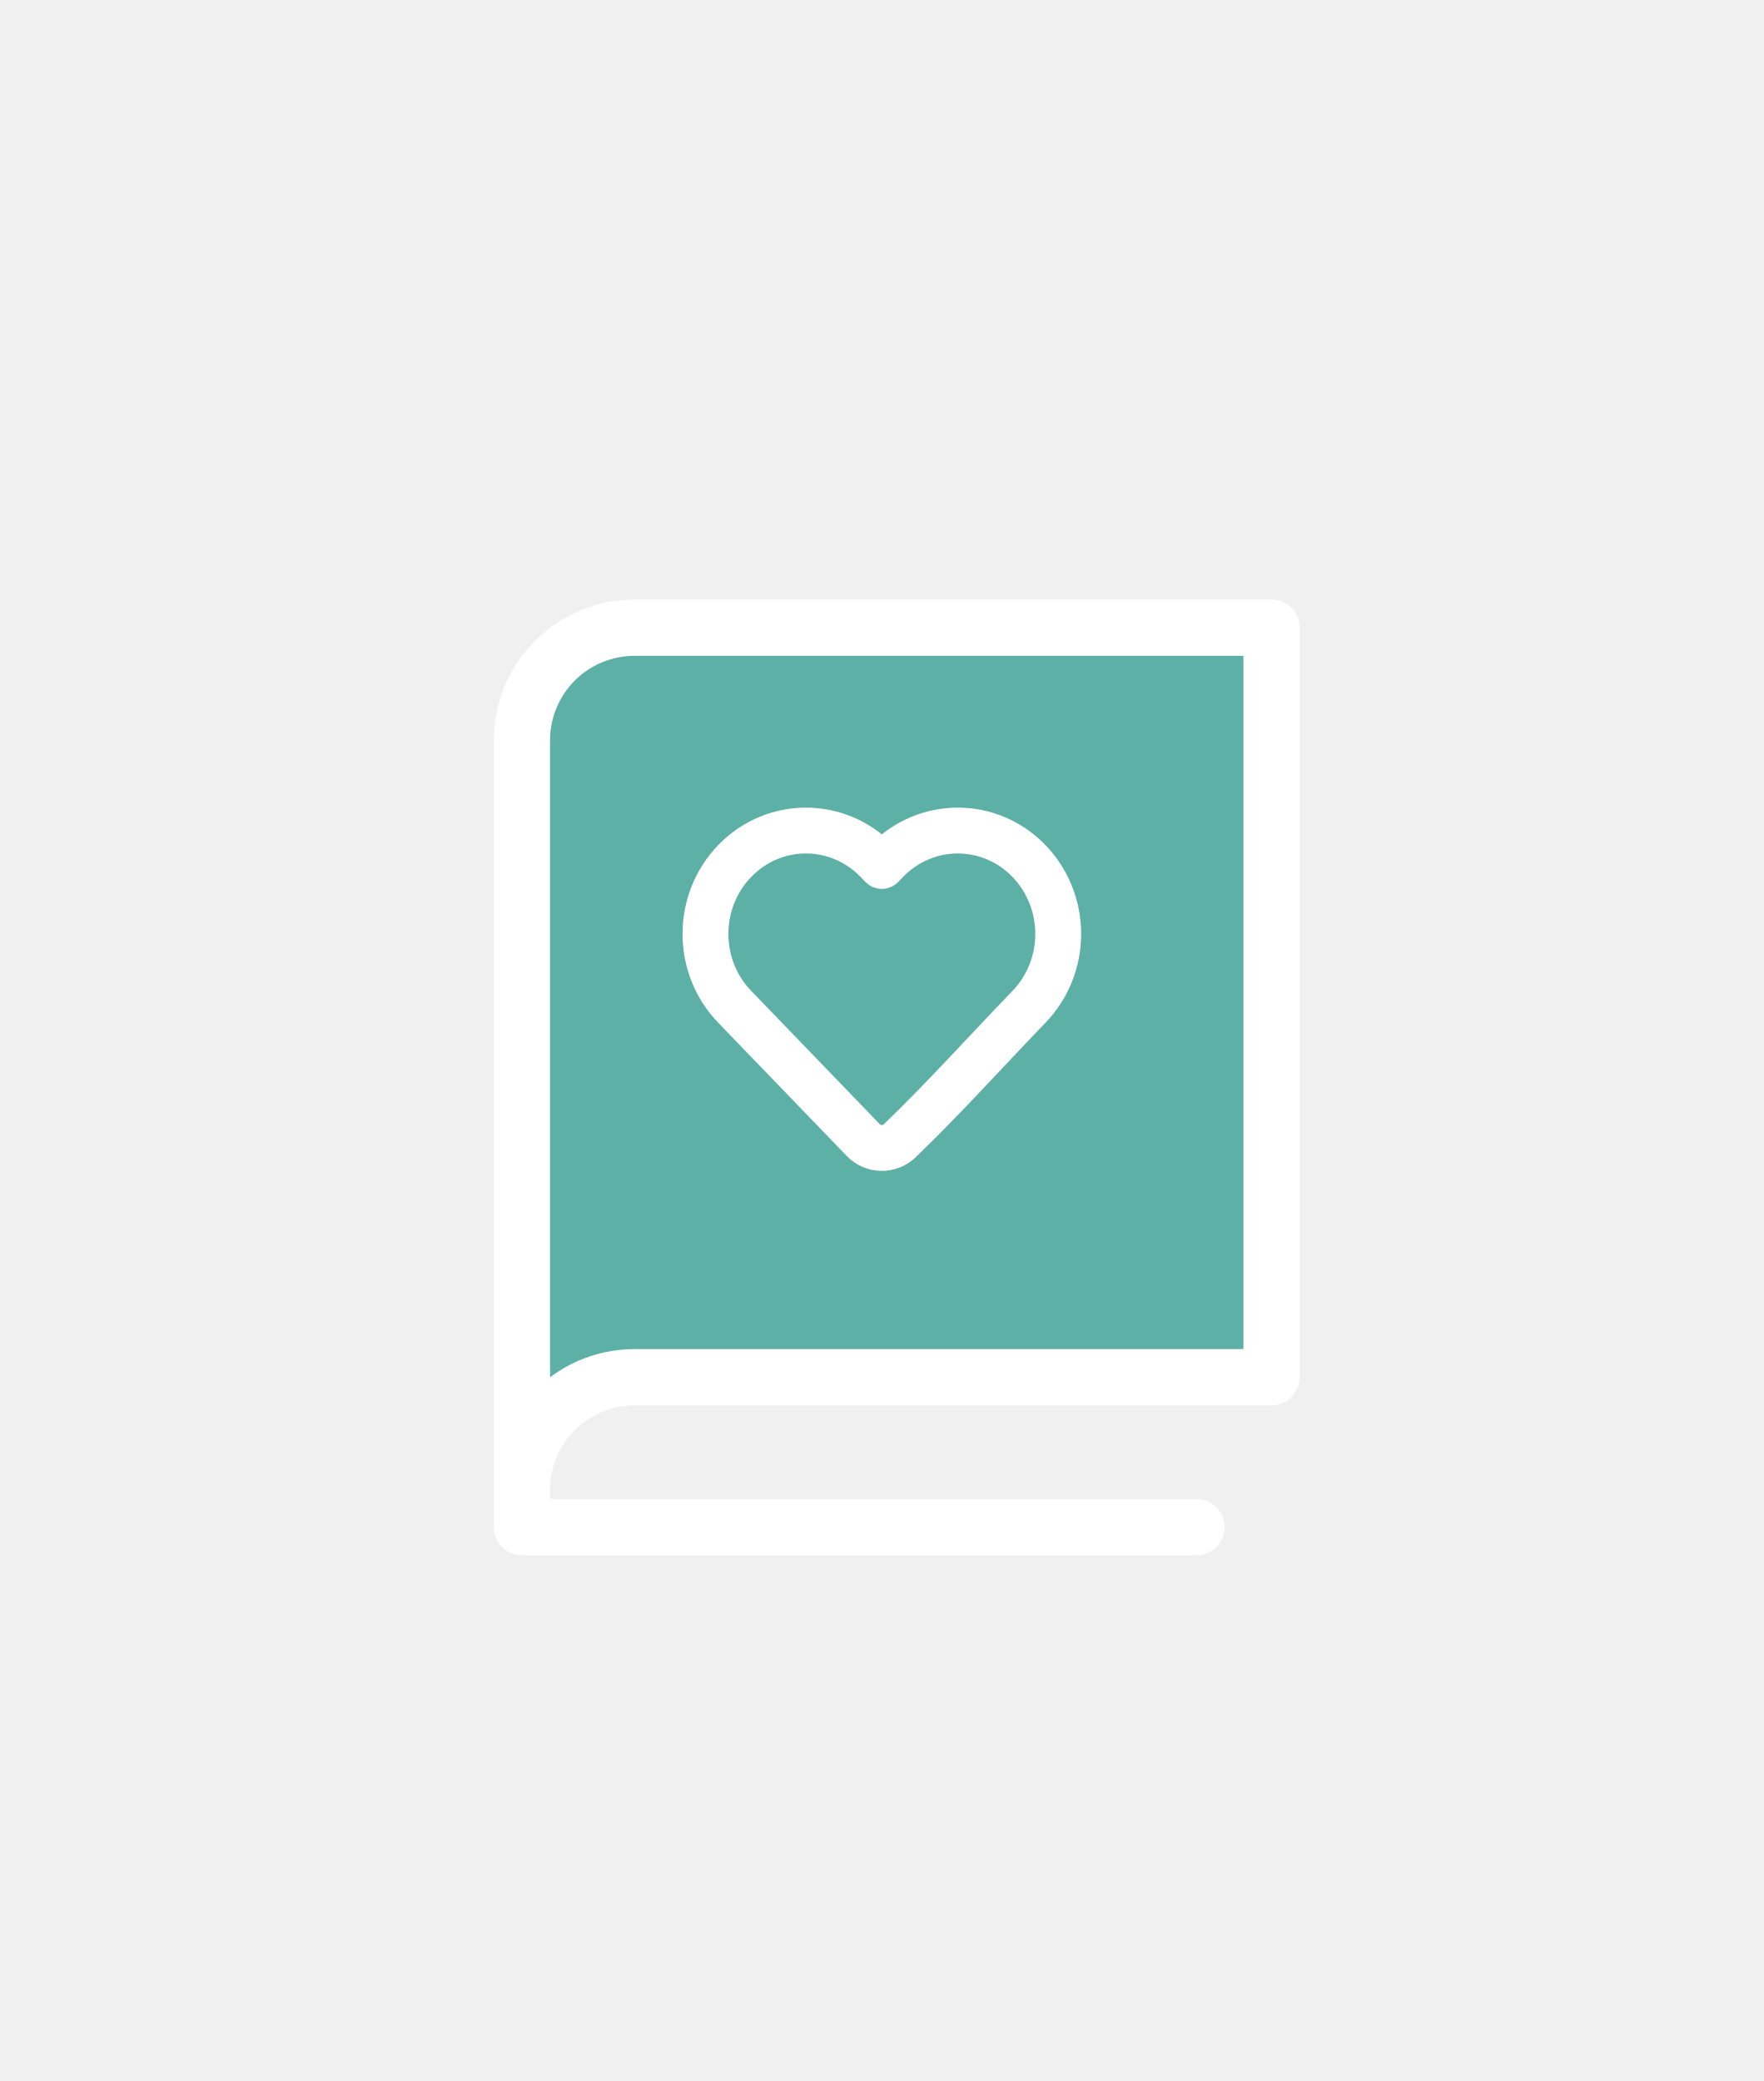
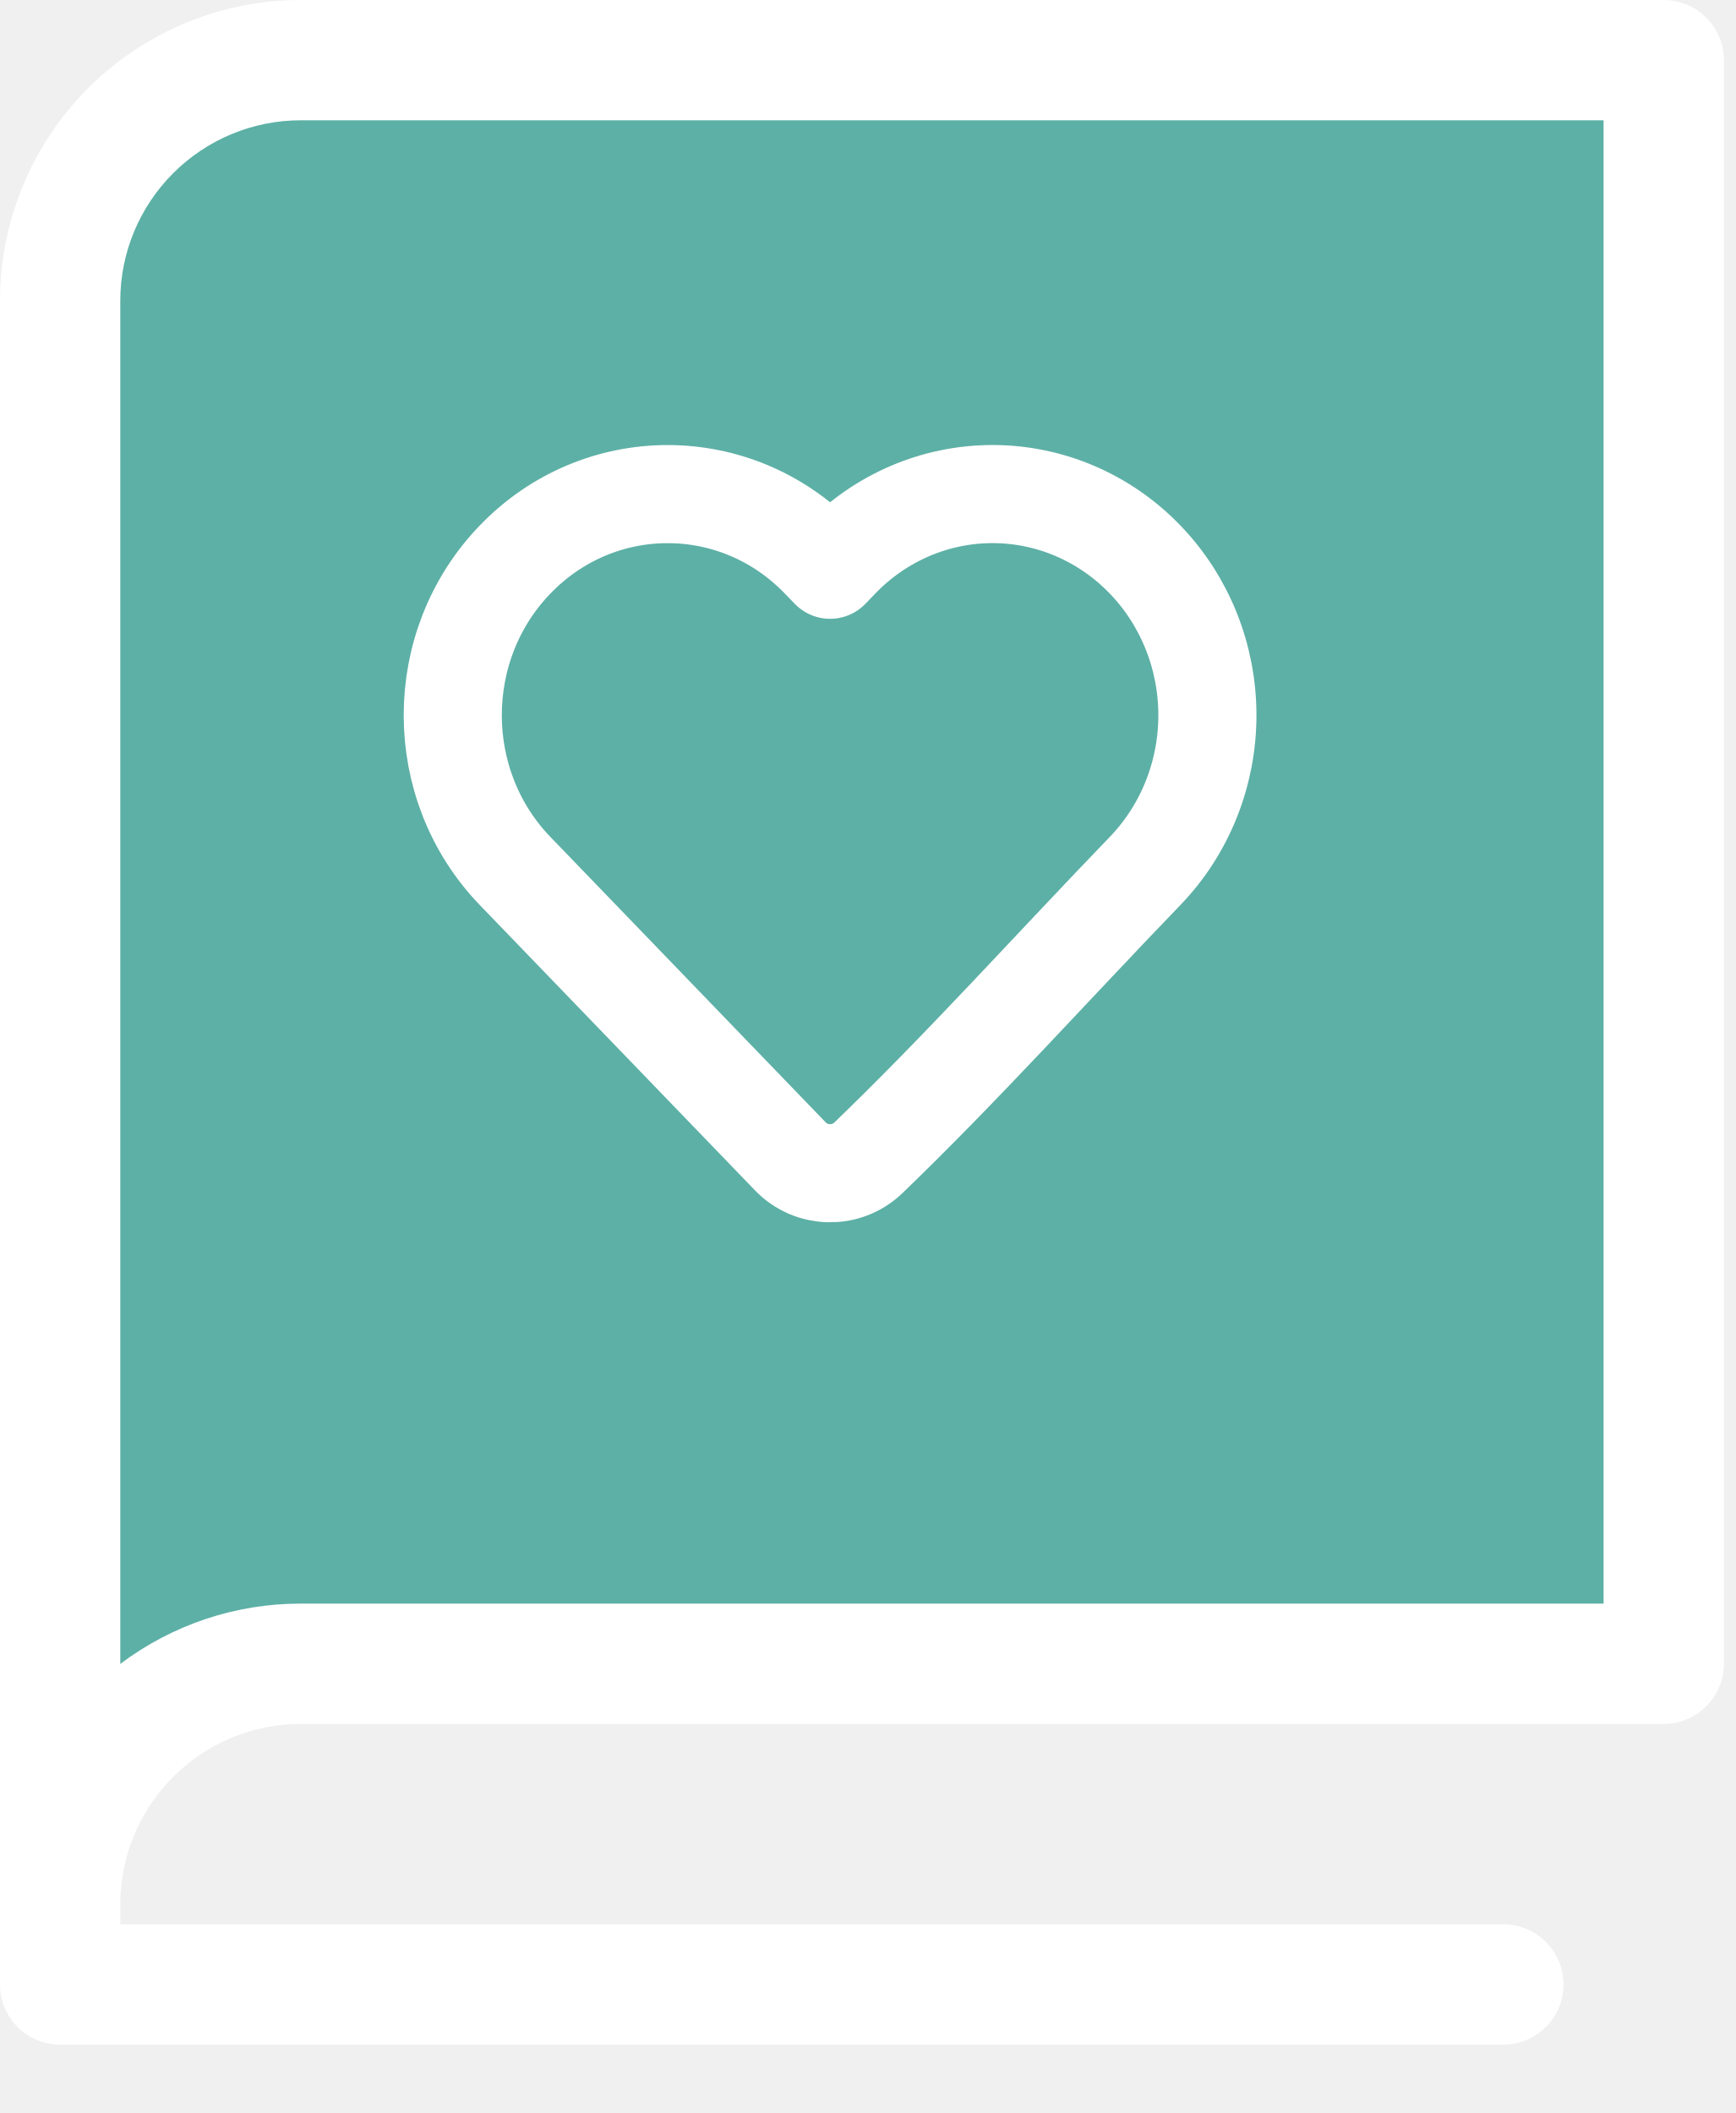
- <svg xmlns="http://www.w3.org/2000/svg" width="50" height="59" viewBox="0 0 50 59" fill="none">
-   <path d="M17.984 17H36.047C36.258 17 36.461 17.084 36.61 17.233C36.76 17.383 36.844 17.585 36.844 17.797V39.047C36.844 39.258 36.76 39.461 36.61 39.61C36.461 39.76 36.258 39.844 36.047 39.844H17.984C17.351 39.844 16.743 40.096 16.295 40.545C15.847 40.993 15.595 41.601 15.594 42.234V42.5H33.922C34.133 42.5 34.336 42.584 34.485 42.733C34.635 42.883 34.719 43.086 34.719 43.297C34.719 43.508 34.635 43.711 34.485 43.86C34.336 44.01 34.133 44.094 33.922 44.094H14.797C14.585 44.094 14.383 44.01 14.233 43.86C14.084 43.711 14 43.508 14 43.297V20.984C14.001 19.928 14.421 18.915 15.168 18.168C15.915 17.421 16.928 17.001 17.984 17Z" fill="white" />
-   <path d="M31 18.594H24.094H22.5H17.984C17.351 18.595 16.743 18.846 16.295 19.295C15.847 19.743 15.595 20.351 15.594 20.984V39.049C16.282 38.53 17.122 38.249 17.984 38.25H35.25L35.25 18.594H32.594H31Z" fill="#5DB0A6" />
-   <path d="M30 26.478C30 27.251 29.703 27.994 29.173 28.543C27.952 29.808 26.769 31.128 25.503 32.347C25.212 32.622 24.752 32.612 24.474 32.324L20.827 28.543C19.724 27.401 19.724 25.555 20.827 24.413C21.94 23.259 23.754 23.259 24.867 24.413L25 24.55L25.132 24.413C25.666 23.859 26.393 23.547 27.153 23.547C27.912 23.547 28.639 23.859 29.173 24.413C29.703 24.962 30 25.705 30 26.478Z" stroke="white" stroke-width="1.3" stroke-linejoin="round" />
+ <svg xmlns="http://www.w3.org/2000/svg" width="23" height="28" viewBox="0 0 23 28" fill="none">
+   <path d="M3.984 0H22.047C22.258 0 22.461 0.084 22.61 0.233C22.76 0.383 22.844 0.586 22.844 0.797V22.047C22.844 22.258 22.76 22.461 22.61 22.61C22.461 22.76 22.258 22.844 22.047 22.844H3.984C3.351 22.845 2.743 23.096 2.295 23.545C1.847 23.993 1.594 24.601 1.594 25.234V25.5H19.922C20.133 25.5 20.336 25.584 20.485 25.733C20.635 25.883 20.719 26.085 20.719 26.297C20.719 26.508 20.635 26.711 20.485 26.86C20.336 27.01 20.133 27.094 19.922 27.094H0.797C0.586 27.094 0.383 27.01 0.233 26.86C0.084 26.711 0 26.508 0 26.297V3.984C0.001 2.928 0.421 1.915 1.168 1.168C1.915 0.421 2.928 0.001 3.984 0Z" fill="white" />
+   <path d="M17 1.594H10.094H8.5H3.984C3.351 1.594 2.743 1.847 2.295 2.295C1.847 2.743 1.594 3.351 1.594 3.984V22.049C2.283 21.53 3.122 21.249 3.984 21.25H21.25L21.25 1.594H18.594H17Z" fill="#5DB0A6" />
+   <path d="M16 9.478C16 10.251 15.703 10.994 15.173 11.543C13.952 12.808 12.769 14.127 11.503 15.347C11.212 15.622 10.752 15.612 10.474 15.324L6.827 11.543C5.724 10.4 5.724 8.555 6.827 7.413C7.94 6.259 9.754 6.259 10.867 7.413L11 7.55L11.132 7.413C11.666 6.859 12.393 6.547 13.153 6.547C13.912 6.547 14.639 6.859 15.173 7.413C15.703 7.962 16 8.705 16 9.478Z" stroke="white" stroke-width="1.3" stroke-linejoin="round" />
</svg>
